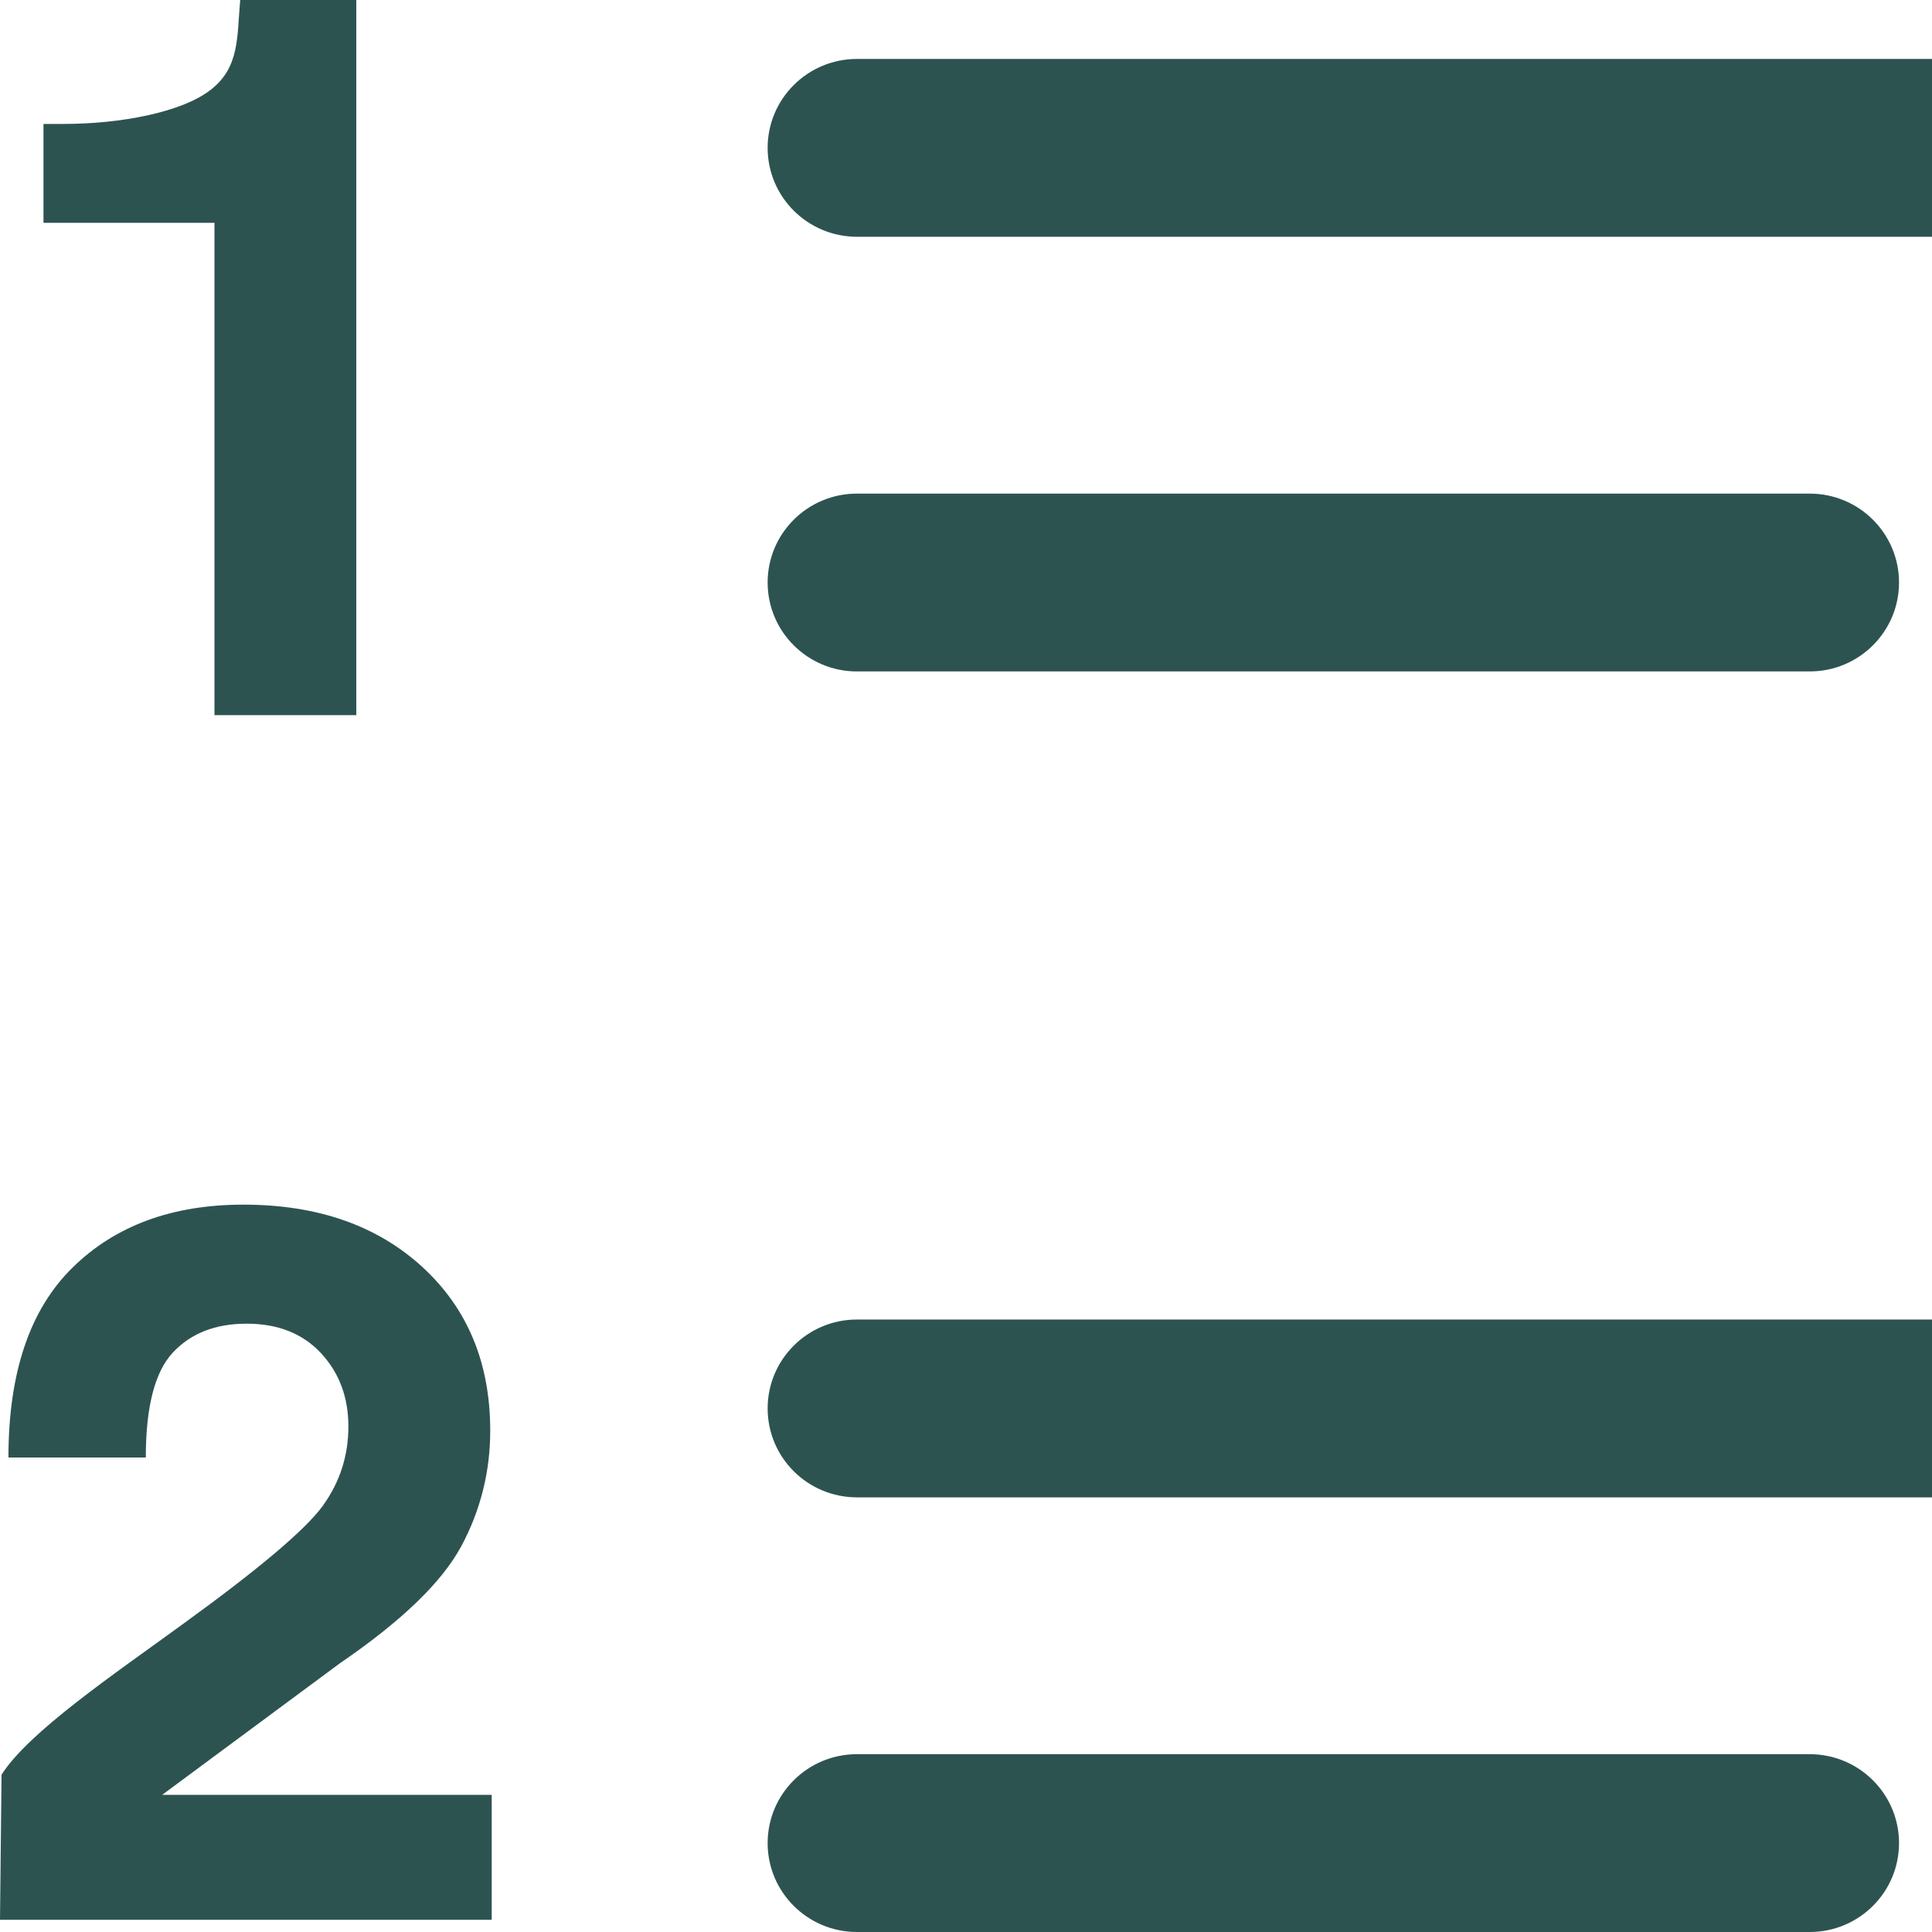
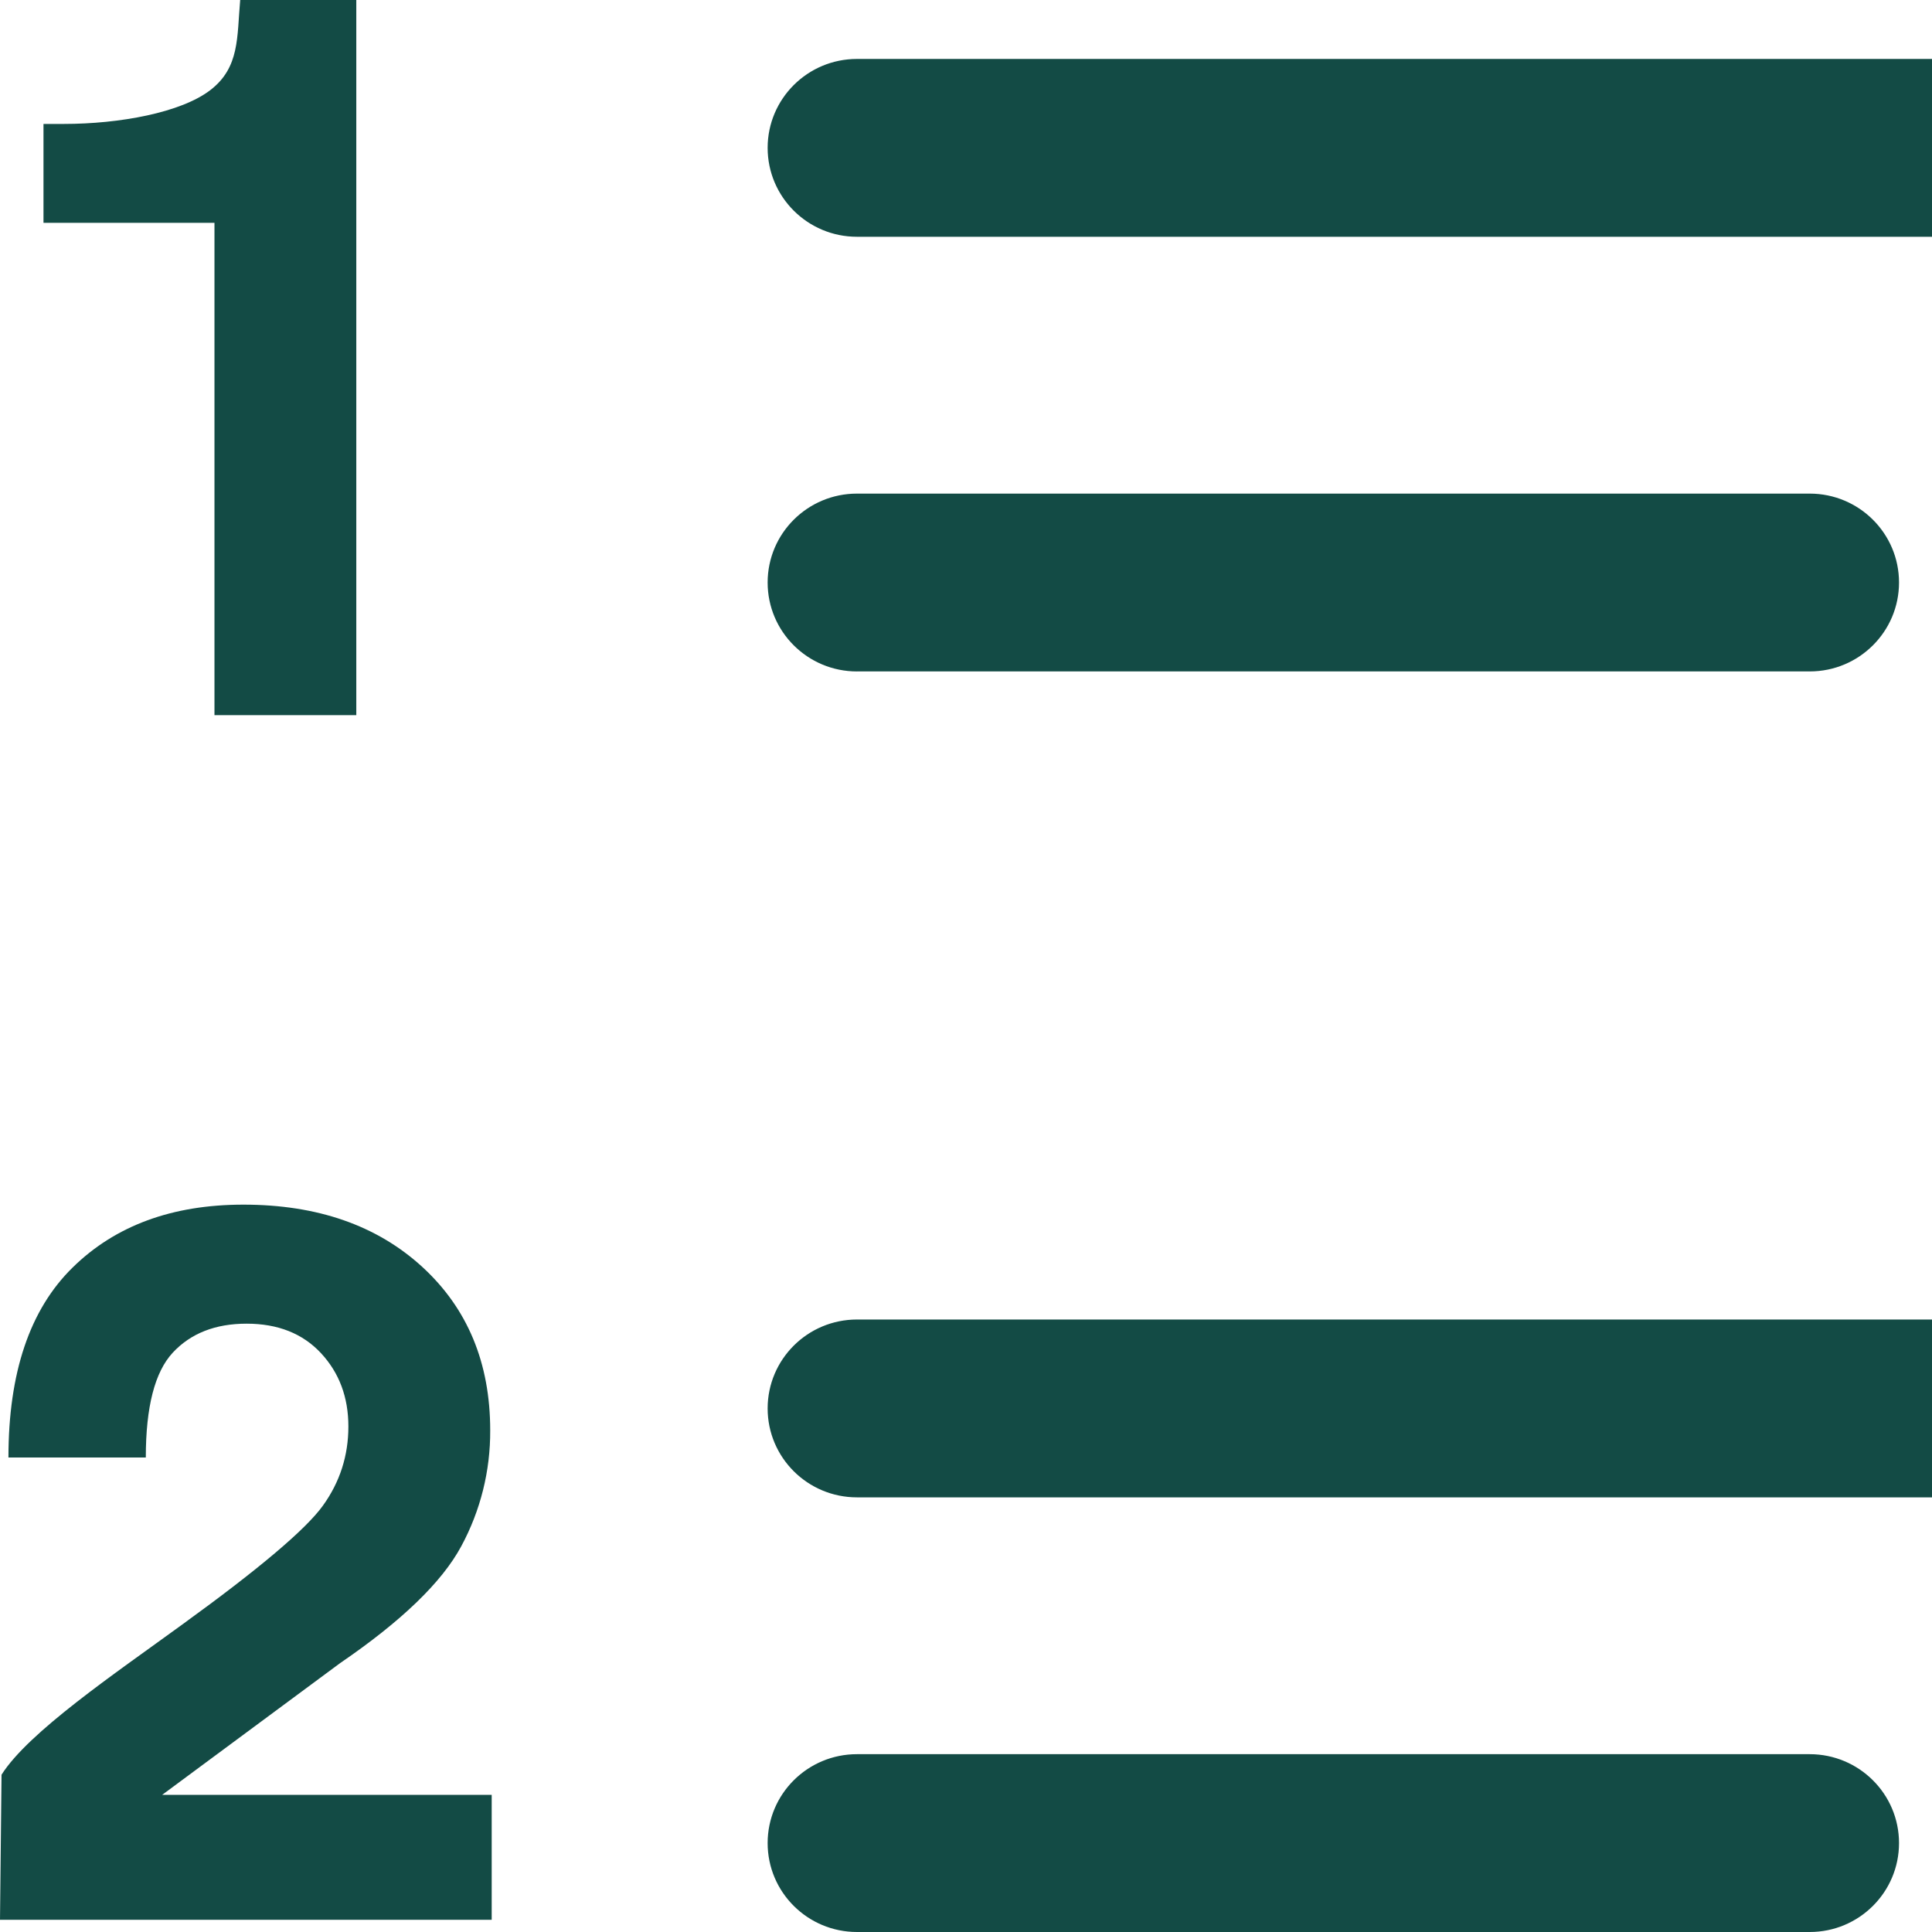
<svg xmlns="http://www.w3.org/2000/svg" width="100" height="100">
-   <path d="M39.733 7.653c0-2.542 2.072-4.602 4.624-4.602h76.02c2.551 0 4.623 2.06 4.623 4.602 0 2.542-2.07 4.602-4.624 4.602h-76.02c-2.551 0-4.623-2.06-4.623-4.602zm4.624 27.1H93.67c2.553 0 4.623-2.06 4.623-4.602 0-2.542-2.07-4.602-4.623-4.602H44.357c-2.552 0-4.624 2.058-4.624 4.602 0 2.544 2.072 4.603 4.624 4.603zm76.02 33.545h-76.02c-2.552 0-4.624 2.06-4.624 4.603 0 2.542 2.072 4.602 4.624 4.602h76.02c2.551 0 4.623-2.06 4.623-4.602 0-2.543-2.072-4.603-4.624-4.603zm-26.71 22.498h-49.31c-2.552 0-4.624 2.058-4.624 4.602 0 2.542 2.072 4.602 4.624 4.602H93.67c2.553 0 4.623-2.06 4.623-4.602 0-2.543-2.072-4.602-4.625-4.602zM11.103 37.015h7.339V0h-6.01c-.17 1.933-.022 3.488-1.54 4.659-1.517 1.172-4.708 1.756-7.59 1.756H2.251v5.117h8.85v25.483zm6.508 49.063c3.177-2.172 5.263-4.186 6.264-6.045a12.46 12.46 0 0 0 1.498-5.997c0-3.496-1.175-6.316-3.52-8.465-2.347-2.146-5.431-3.219-9.254-3.219-3.686 0-6.636 1.086-8.845 3.26C1.54 67.783.437 71.058.437 75.439h7.11c0-2.616.464-4.421 1.394-5.424.929-1 2.203-1.502 3.824-1.502 1.62 0 2.902.51 3.849 1.526.946 1.018 1.418 2.283 1.418 3.795 0 1.51-.438 2.875-1.318 4.097-.877 1.223-3.319 3.287-7.327 6.188C5.96 86.615 1.469 89.654.079 91.86L0 99.367h25.45v-6.465H8.393l9.217-6.824z" fill="#2D5351" />
+   <path d="M39.733 7.653c0-2.542 2.072-4.602 4.624-4.602h76.02c2.551 0 4.623 2.06 4.623 4.602 0 2.542-2.07 4.602-4.624 4.602h-76.02c-2.551 0-4.623-2.06-4.623-4.602zm4.624 27.1H93.67c2.553 0 4.623-2.06 4.623-4.602 0-2.542-2.07-4.602-4.623-4.602H44.357c-2.552 0-4.624 2.058-4.624 4.602 0 2.544 2.072 4.603 4.624 4.603zm76.02 33.545h-76.02c-2.552 0-4.624 2.06-4.624 4.603 0 2.542 2.072 4.602 4.624 4.602h76.02c2.551 0 4.623-2.06 4.623-4.602 0-2.543-2.072-4.603-4.624-4.603zm-26.71 22.498h-49.31c-2.552 0-4.624 2.058-4.624 4.602 0 2.542 2.072 4.602 4.624 4.602H93.67c2.553 0 4.623-2.06 4.623-4.602 0-2.543-2.072-4.602-4.625-4.602zM11.103 37.015h7.339V0h-6.01c-.17 1.933-.022 3.488-1.54 4.659-1.517 1.172-4.708 1.756-7.59 1.756H2.251v5.117h8.85v25.483zm6.508 49.063c3.177-2.172 5.263-4.186 6.264-6.045a12.46 12.46 0 0 0 1.498-5.997c0-3.496-1.175-6.316-3.52-8.465-2.347-2.146-5.431-3.219-9.254-3.219-3.686 0-6.636 1.086-8.845 3.26C1.54 67.783.437 71.058.437 75.439h7.11c0-2.616.464-4.421 1.394-5.424.929-1 2.203-1.502 3.824-1.502 1.62 0 2.902.51 3.849 1.526.946 1.018 1.418 2.283 1.418 3.795 0 1.51-.438 2.875-1.318 4.097-.877 1.223-3.319 3.287-7.327 6.188C5.96 86.615 1.469 89.654.079 91.86L0 99.367h25.45v-6.465H8.393l9.217-6.824z" fill="#134B45" />
</svg>
